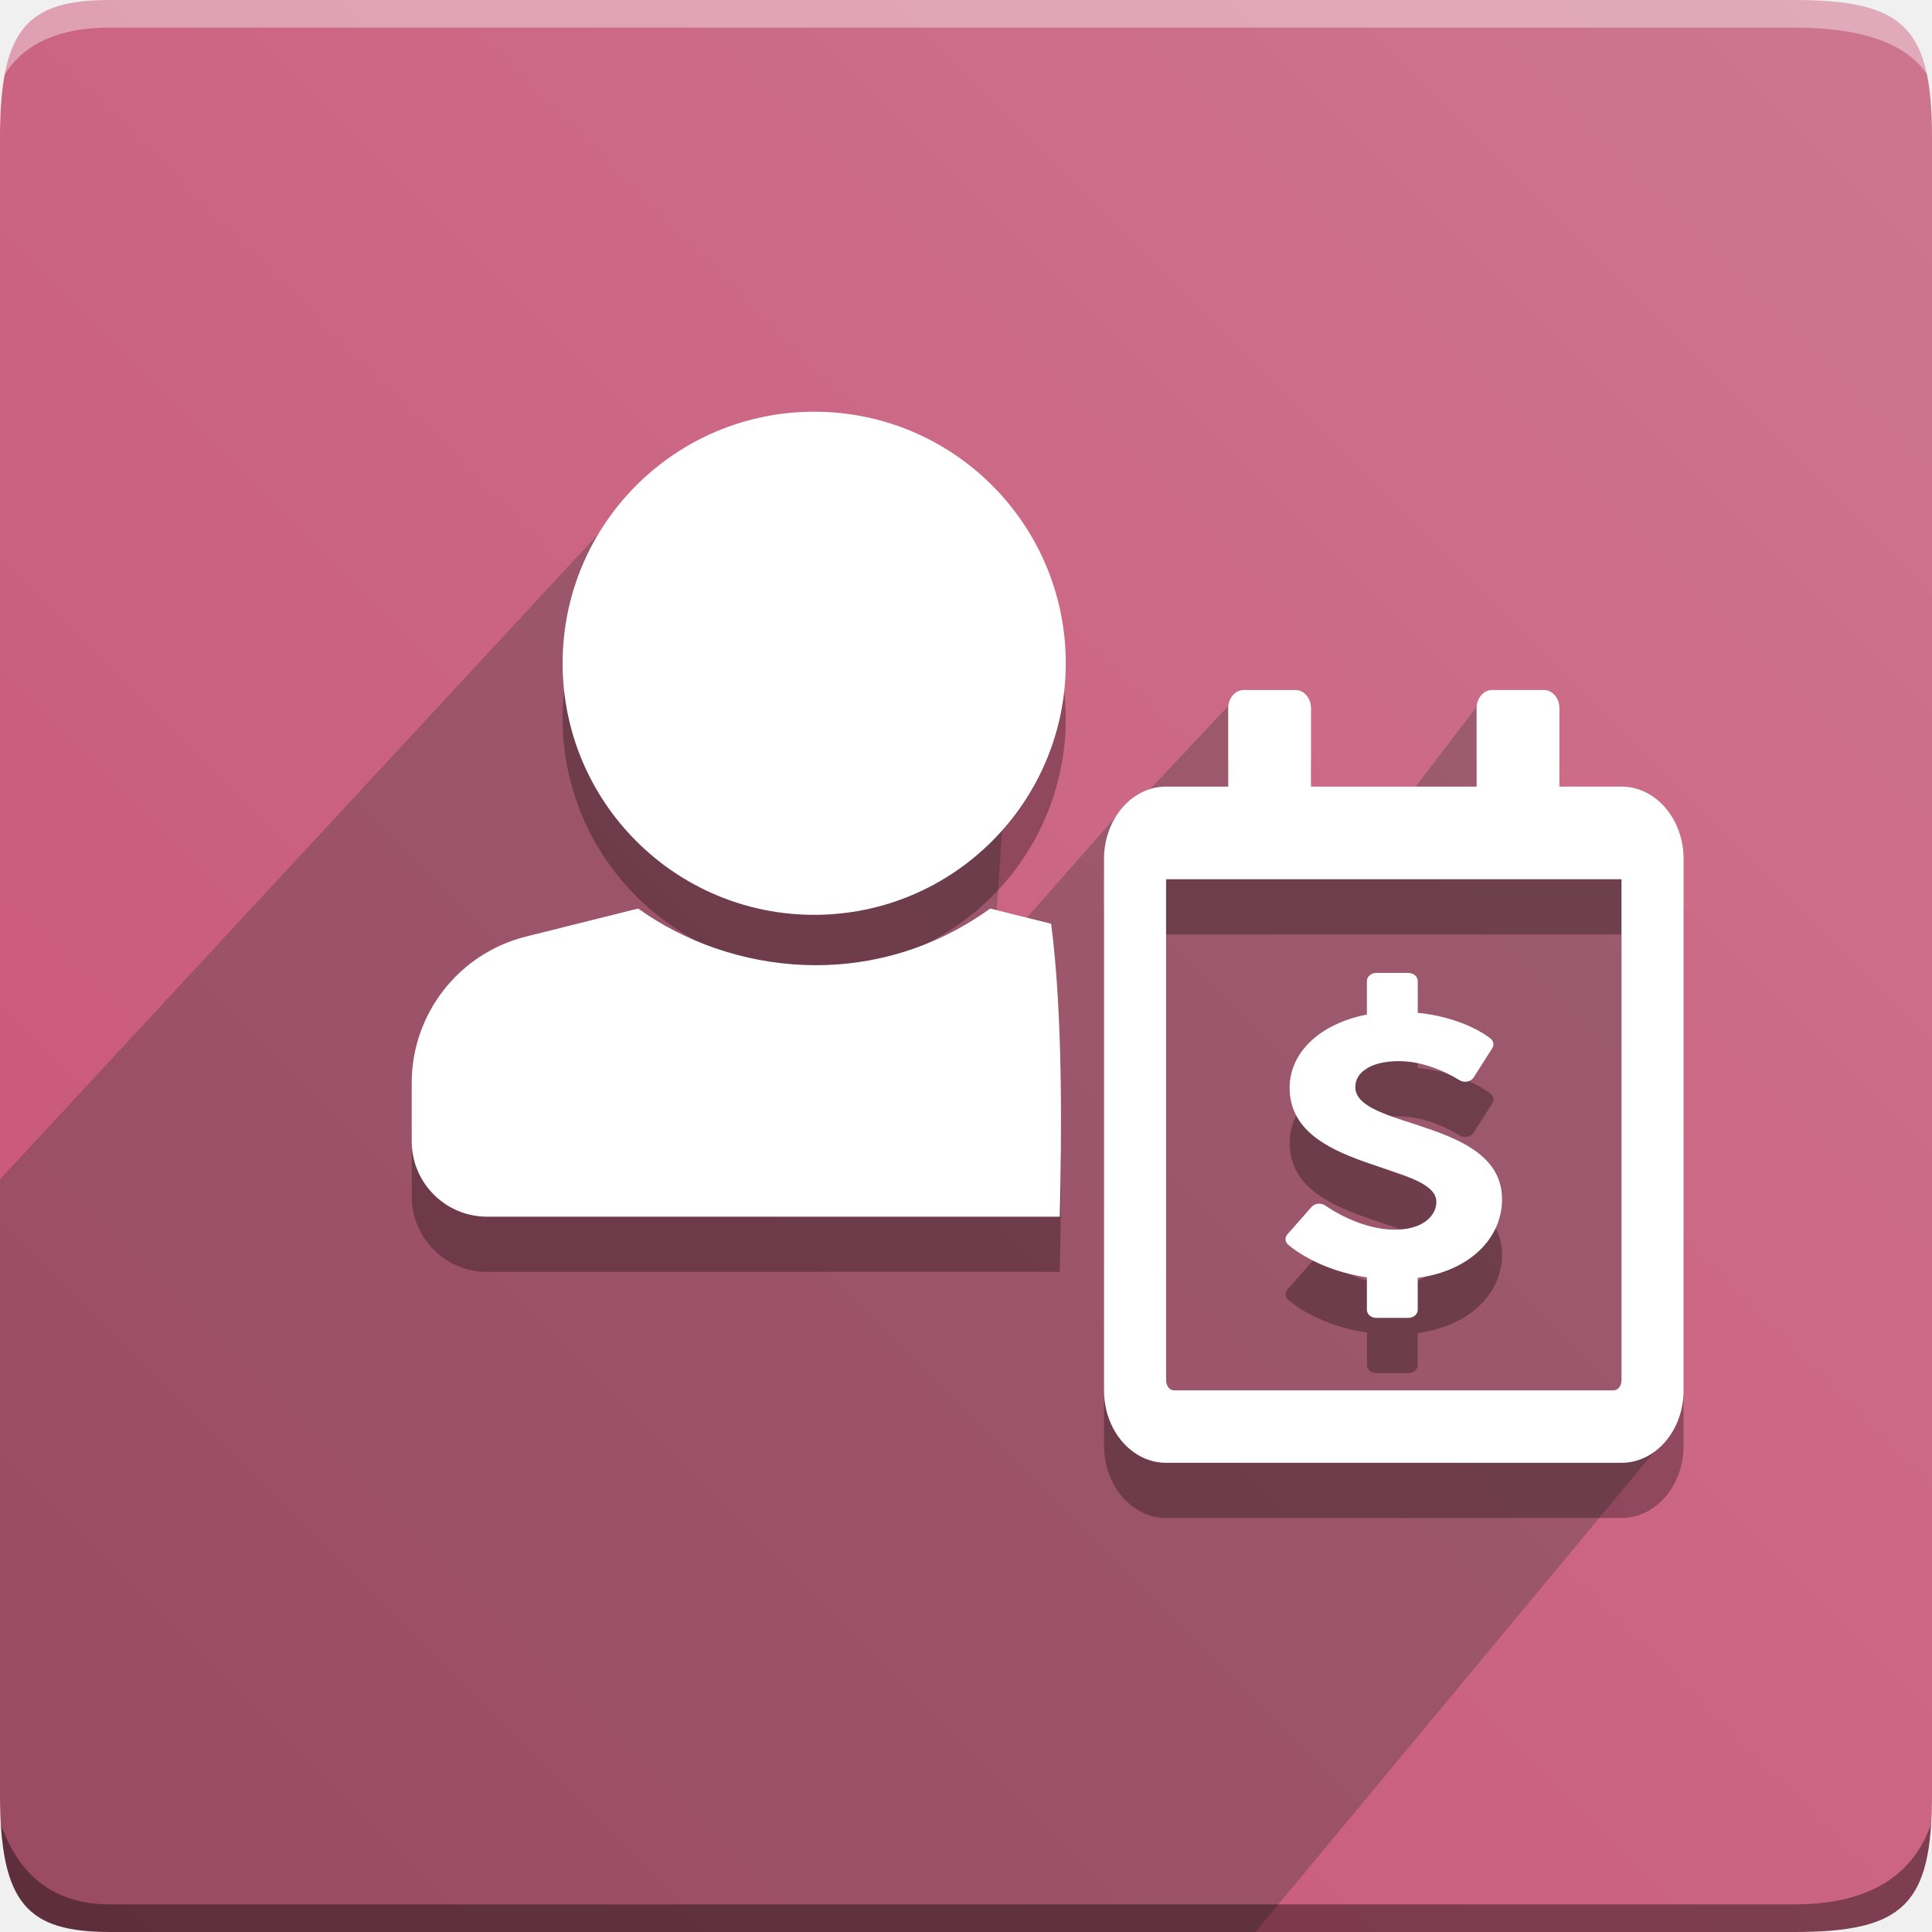
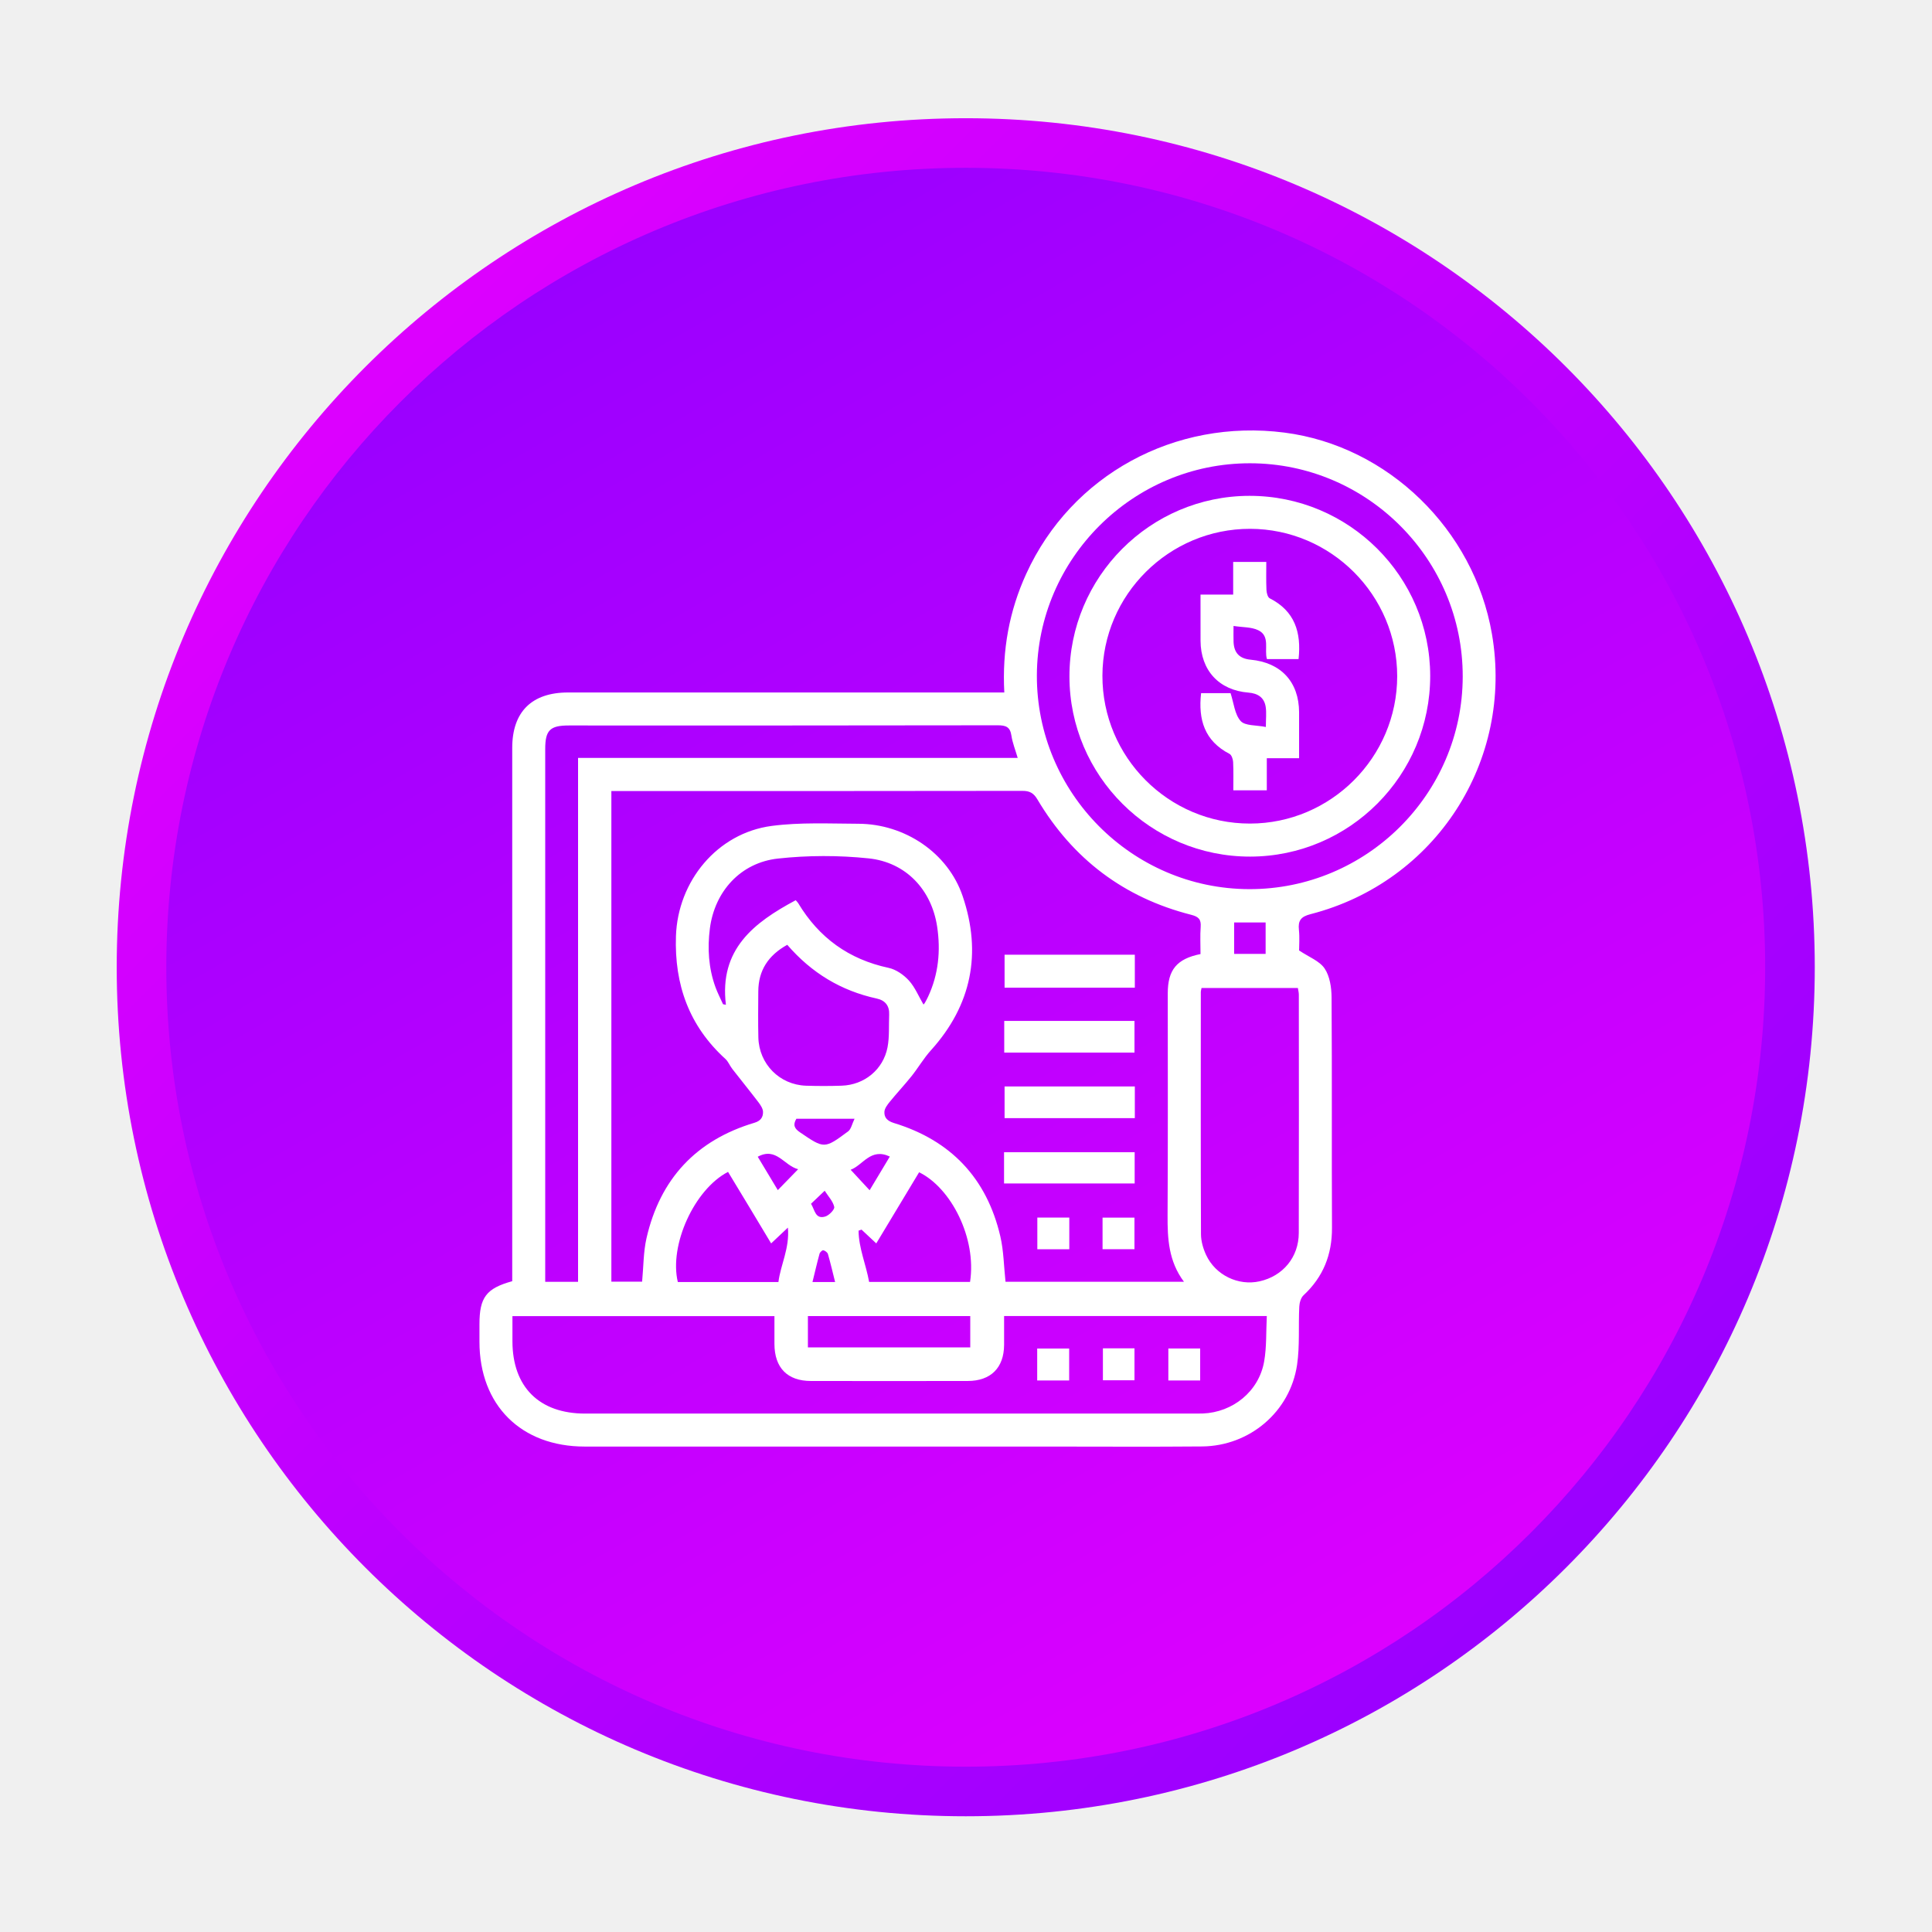
- <svg xmlns="http://www.w3.org/2000/svg" xmlns:xlink="http://www.w3.org/1999/xlink" width="70" height="70" viewBox="0 0 70 70">
-   <defs>
-     <path id="icon-a" d="M4,5.35309892e-14 C36.416,9.87060235e-15 58.084,-3.97961823e-14 65,5.07020818e-14 C69,6.733808e-14 70,1 70,5 C70,43.049 70,62.424 70,65 C70,69 69,70 65,70 C61,70 9,70 4,70 C1,70 7.10542736e-15,69 7.10542736e-15,65 C7.25721566e-15,62.468 3.83358709e-14,41.801 3.60818146e-14,5 C-1.13686838e-13,1 1,5.75716207e-14 4,5.35309892e-14 Z" />
-     <linearGradient id="icon-c" x1="100%" x2="0%" y1="0%" y2="100%">
-       <stop offset="0%" stop-color="#CD7690" />
-       <stop offset="100%" stop-color="#CA5377" />
-     </linearGradient>
-     <path id="icon-d" d="M29.5,16.917 C34.534,16.917 38.615,20.997 38.615,26.031 C38.615,31.065 34.534,35.146 29.5,35.146 C24.466,35.146 20.385,31.065 20.385,26.031 C20.385,20.997 24.466,16.917 29.5,16.917 Z M38.397,46.083 L17.651,46.083 C16.141,46.083 14.917,44.859 14.917,43.349 L14.917,41.239 C14.917,38.729 16.625,36.542 19.059,35.933 L23.122,34.918 C26.437,37.302 31.61,37.987 35.878,34.918 L38.085,35.469 C38.506,38.724 38.471,43.048 38.397,46.083 Z M58.75,30.5 C59.992,30.5 61,31.676 61,33.125 L61,52.375 C61,53.824 59.992,55 58.75,55 L42.25,55 C41.008,55 40,53.824 40,52.375 L40,33.125 C40,31.676 41.008,30.5 42.25,30.5 L44.5,30.5 L44.5,27.656 C44.5,27.295 44.753,27 45.062,27 L46.938,27 C47.247,27 47.5,27.295 47.5,27.656 L47.5,30.5 L53.5,30.5 L53.5,27.656 C53.5,27.295 53.753,27 54.062,27 L55.938,27 C56.247,27 56.5,27.295 56.5,27.656 L56.5,30.5 L58.75,30.5 Z M58.469,52.375 C58.623,52.375 58.75,52.211 58.75,52.01 L58.75,33.857 L42.25,33.857 L42.25,52.01 C42.25,52.211 42.377,52.375 42.531,52.375 L58.469,52.375 Z M49.106,41.385 C49.106,42.922 54.422,42.532 54.422,45.454 C54.422,46.854 53.258,48.049 51.367,48.299 L51.367,49.457 C51.367,49.619 51.213,49.75 51.022,49.75 L49.871,49.75 C49.68,49.75 49.525,49.619 49.525,49.457 L49.525,48.28 C48.389,48.116 47.376,47.671 46.684,47.109 C46.558,47.006 46.542,46.84 46.646,46.722 L47.521,45.729 C47.638,45.596 47.862,45.573 48.015,45.677 C48.732,46.165 49.658,46.553 50.542,46.553 C51.573,46.553 52.042,46.032 52.042,45.548 C52.042,44.117 46.726,44.428 46.726,41.412 C46.726,40.125 47.838,39.084 49.525,38.76 L49.525,37.543 C49.525,37.381 49.68,37.25 49.871,37.25 L51.022,37.25 C51.213,37.25 51.367,37.381 51.367,37.543 L51.367,38.696 C52.292,38.787 53.295,39.095 53.994,39.619 C54.114,39.709 54.144,39.858 54.068,39.978 L53.39,41.041 C53.291,41.196 53.054,41.242 52.885,41.139 C52.242,40.747 51.454,40.447 50.684,40.447 C49.725,40.447 49.106,40.815 49.106,41.385 Z" />
-     <path id="icon-e" d="M29.5,14.917 C34.534,14.917 38.615,18.997 38.615,24.031 C38.615,29.065 34.534,33.146 29.5,33.146 C24.466,33.146 20.385,29.065 20.385,24.031 C20.385,18.997 24.466,14.917 29.5,14.917 Z M38.397,44.083 L17.651,44.083 C16.141,44.083 14.917,42.859 14.917,41.349 L14.917,39.239 C14.917,36.729 16.625,34.542 19.059,33.933 L23.122,32.918 C26.437,35.302 31.61,35.987 35.878,32.918 L38.085,33.469 C38.506,36.724 38.471,41.048 38.397,44.083 Z M58.75,28.5 C59.992,28.5 61,29.676 61,31.125 L61,50.375 C61,51.824 59.992,53 58.75,53 L42.25,53 C41.008,53 40,51.824 40,50.375 L40,31.125 C40,29.676 41.008,28.5 42.25,28.5 L44.5,28.5 L44.5,25.656 C44.5,25.295 44.753,25 45.062,25 L46.938,25 C47.247,25 47.5,25.295 47.5,25.656 L47.5,28.5 L53.5,28.5 L53.5,25.656 C53.5,25.295 53.753,25 54.062,25 L55.938,25 C56.247,25 56.5,25.295 56.5,25.656 L56.5,28.5 L58.75,28.5 Z M58.469,50.375 C58.623,50.375 58.75,50.211 58.75,50.01 L58.75,31.857 L42.25,31.857 L42.25,50.01 C42.25,50.211 42.377,50.375 42.531,50.375 L58.469,50.375 Z M49.106,39.385 C49.106,40.922 54.422,40.532 54.422,43.454 C54.422,44.854 53.258,46.049 51.367,46.299 L51.367,47.457 C51.367,47.619 51.213,47.75 51.022,47.75 L49.871,47.75 C49.68,47.75 49.525,47.619 49.525,47.457 L49.525,46.28 C48.389,46.116 47.376,45.671 46.684,45.109 C46.558,45.006 46.542,44.84 46.646,44.722 L47.521,43.729 C47.638,43.596 47.862,43.573 48.015,43.677 C48.732,44.165 49.658,44.553 50.542,44.553 C51.573,44.553 52.042,44.032 52.042,43.548 C52.042,42.117 46.726,42.428 46.726,39.412 C46.726,38.125 47.838,37.084 49.525,36.76 L49.525,35.543 C49.525,35.381 49.68,35.25 49.871,35.25 L51.022,35.25 C51.213,35.25 51.367,35.381 51.367,35.543 L51.367,36.696 C52.292,36.787 53.295,37.095 53.994,37.619 C54.114,37.709 54.144,37.858 54.068,37.978 L53.39,39.041 C53.291,39.196 53.054,39.242 52.885,39.139 C52.242,38.747 51.454,38.447 50.684,38.447 C49.725,38.447 49.106,38.815 49.106,39.385 Z" />
-   </defs>
-   <g fill="none" fill-rule="evenodd">
-     <mask id="icon-b" fill="#fff">
-       <use xlink:href="#icon-a" />
-     </mask>
-     <g mask="url(#icon-b)">
-       <rect width="70" height="70" fill="url(#icon-c)" />
-       <path fill="#FFF" fill-opacity=".383" d="M4,1.8 L65,1.8 C67.667,1.8 69.333,1.133 70,-0.2 C70,2.467 70,3.467 70,2.8 L1.10547097e-14,2.8 C-1.65952376e-14,3.467 -2.9161925e-14,2.467 -2.66453526e-14,-0.2 C0.667,1.133 2,1.8 4,1.8 Z" transform="matrix(1 0 0 -1 0 2.8)" />
-       <path fill="#393939" d="M45.487,51 L4,51 C2,51 -7.10542736e-15,50.851 0,46.837 L2.08199737e-16,23.731 L22,0 L37,1.041 L36,15.612 L40.505,10.506 L41.437,9.837 L44.972,6.081 L49,12.49 L53.807,6.213 L56,11.449 L59,11.449 L60.333,33.119 L45.487,51 Z" opacity=".324" transform="translate(0 19)" />
-       <path fill="#000" fill-opacity=".383" d="M4,4 L65,4 C67.667,4 69.333,3 70,1 C70,3.667 70,5 70,5 L1.77635684e-15,5 C1.77635684e-15,5 1.77635684e-15,3.667 1.77635684e-15,1 C0.667,3 2,4 4,4 Z" transform="translate(0 65)" />
-       <use fill="#000" fill-rule="nonzero" opacity=".3" xlink:href="#icon-d" />
-       <use fill="#FFF" fill-rule="nonzero" xlink:href="#icon-e" />
+ <svg xmlns="http://www.w3.org/2000/svg" version="1.1" id="Layer_1" x="0px" y="0px" width="512px" height="512px" viewBox="0 0 512 512" enable-background="new 0 0 512 512" xml:space="preserve">
+   <g>
+     <g>
+       <linearGradient id="SVGID_1_" gradientUnits="userSpaceOnUse" x1="100.296" y1="100.694" x2="416.369" y2="416.767">
+         <stop offset="0" style="stop-color:#DC00FF" />
+         <stop offset="1" style="stop-color:#9A00FF" />
+       </linearGradient>
+       <path fill="url(#SVGID_1_)" d="M480.931,256.33c0,124.261-100.733,225-225,225s-225-100.739-225-225    c0-124.267,100.733-225,225-225S480.931,132.063,480.931,256.33z" />
+       <linearGradient id="SVGID_2_" gradientUnits="userSpaceOnUse" x1="149.984" y1="72.826" x2="361.878" y2="439.837">
+         <stop offset="0" style="stop-color:#9A00FF" />
+         <stop offset="1" style="stop-color:#DC00FF" />
+       </linearGradient>
+       <circle fill="url(#SVGID_2_)" cx="255.931" cy="256.33" r="211.858" />
    </g>
  </g>
+   <g>
+     <path fill-rule="evenodd" clip-rule="evenodd" fill="#FFFFFF" d="M266.15,183.512c-0.593-11.247,1.314-21.626,5.844-31.516   c11.943-26.112,39.364-41.094,68.411-37.353c27.384,3.527,50.201,25.667,54.969,53.343c5.808,33.649-14.908,65.752-48.056,74.273   c-2.537,0.648-3.362,1.675-3.093,4.163c0.22,2.054,0.049,4.15,0.049,5.458c2.622,1.761,5.422,2.781,6.772,4.792   c1.375,2.042,1.815,5.043,1.834,7.635c0.141,20.349,0.012,40.703,0.109,61.058c0.037,7.115-2.311,13.032-7.536,17.892   c-0.716,0.666-1.082,1.992-1.131,3.037c-0.257,5.135,0.159,10.367-0.587,15.416c-1.853,12.421-12.555,21.491-25.141,21.613   c-13.747,0.123-27.494,0.031-41.247,0.031c-40.794,0-81.589,0.006-122.39,0c-16.877,0-27.892-10.979-27.897-27.781   c0-1.541,0-3.074,0-4.609c0-7.139,1.785-9.522,8.686-11.436c0-1.033,0-2.109,0-3.191c0-46.039-0.006-92.084,0-138.129   c0-9.554,5.165-14.688,14.78-14.694c37.353,0,74.719,0,112.078,0C263.669,183.512,264.738,183.512,266.15,183.512z    M318.149,252.834c0-2.506-0.128-4.859,0.043-7.194c0.152-2.018-0.575-2.714-2.537-3.215   c-17.787-4.523-31.351-14.798-40.715-30.544c-1.021-1.724-2.048-2.298-4.01-2.292c-35.361,0.062-70.733,0.043-106.1,0.043   c-0.954,0-1.901,0-2.812,0c0,43.612,0,86.815,0,130.024c2.897,0,5.63,0,8.148,0c0.379-4.004,0.33-7.867,1.162-11.522   c3.588-15.696,13.16-25.99,28.637-30.599c1.65-0.495,2.274-1.504,2.243-2.873c-0.012-0.861-0.648-1.797-1.21-2.549   c-2.274-2.982-4.646-5.893-6.944-8.851c-0.654-0.844-1.051-1.938-1.815-2.629c-9.621-8.753-13.533-19.676-13.105-32.548   c0.482-14.548,10.923-27.298,25.36-29.206c7.561-0.996,15.33-0.605,23.007-0.575c12.219,0.043,23.729,7.659,27.628,19.224   c5.079,15.024,2.402,28.832-8.423,40.807c-1.907,2.108-3.35,4.615-5.122,6.84c-1.853,2.316-3.882,4.475-5.752,6.772   c-0.648,0.801-1.412,1.779-1.455,2.708c-0.079,1.51,0.776,2.414,2.488,2.946c15.104,4.597,24.627,14.621,28.221,30   c0.911,3.899,0.941,8.007,1.388,12.078c15.568,0,31.217,0,47.286,0c-4.077-5.446-4.37-11.406-4.34-17.555   c0.116-19.627,0.049-39.248,0.049-58.882C309.47,257.021,311.848,254.099,318.149,252.834z M335.717,348.757   c-23.496,0-46.431,0-69.621,0c0,2.646,0.012,5.159,0,7.671c-0.043,6.07-3.539,9.548-9.664,9.548   c-13.851,0.019-27.689,0.024-41.534,0c-6.222,0-9.646-3.496-9.664-9.816c-0.006-2.488,0-4.981,0-7.366c-23.38,0-46.32,0-69.432,0   c0,2.335,0,4.499,0,6.657c0.012,12.097,7.097,19.162,19.242,19.162c53.747,0,107.488,0,161.235,0c0.813,0,1.626,0.006,2.438-0.019   c8.02-0.299,14.896-5.874,16.29-13.765C335.692,356.966,335.503,352.938,335.717,348.757z M387.636,179.325   c0.062-31.106-25.274-56.528-56.369-56.553c-30.99-0.024-56.356,25.202-56.485,56.167c-0.116,31.113,25.159,56.595,56.235,56.693   C362.123,235.725,387.581,210.407,387.636,179.325z M269.702,200.859c-0.624-2.14-1.382-3.998-1.669-5.929   c-0.342-2.304-1.479-2.72-3.637-2.72c-37.885,0.074-75.776,0.049-113.674,0.049c-4.976,0-6.234,1.265-6.234,6.253   c0,46.125,0,92.25,0,138.375c0,0.947,0,1.9,0,2.812c3.081,0,5.752,0,8.704,0c0-46.314,0-92.476,0-138.839   C192.147,200.859,230.82,200.859,269.702,200.859z M318.418,261.831c-0.098,0.514-0.189,0.771-0.189,1.027   c-0.006,21.418-0.042,42.83,0.043,64.248c0.013,1.827,0.575,3.777,1.352,5.452c2.487,5.373,8.539,8.264,14.174,7.005   c6.198-1.382,10.38-6.394,10.392-12.812c0.056-21.052,0.024-42.109,0.013-63.16c0-0.587-0.165-1.18-0.251-1.761   C335.374,261.831,326.982,261.831,318.418,261.831z M244.727,266.208c0.012-0.019,0.22-0.178,0.342-0.392   c0.318-0.544,0.605-1.1,0.88-1.675c2.775-5.929,3.361-12.212,2.408-18.551c-1.467-9.798-8.276-17.078-18.148-18.111   c-7.94-0.832-16.106-0.819-24.046,0.049c-9.872,1.076-16.773,8.68-18.038,18.533c-0.672,5.232-0.354,10.483,1.467,15.513   c0.563,1.559,1.339,3.038,2.018,4.554c0.256,0.05,0.513,0.099,0.764,0.147c-1.815-14.707,7.427-21.791,18.497-27.708   c0.214,0.25,0.483,0.489,0.666,0.788c5.507,9.163,13.405,14.878,23.93,17.134c1.975,0.415,4.016,1.84,5.404,3.361   C242.501,261.654,243.474,264.074,244.727,266.208z M208.632,250.383c-5.018,2.775-7.653,6.772-7.677,12.365   c-0.019,4.064-0.08,8.142,0.019,12.213c0.177,7.018,5.623,12.519,12.61,12.763c3.16,0.104,6.338,0.104,9.499-0.006   c5.978-0.214,10.972-4.255,12.121-10.171c0.538-2.8,0.306-5.752,0.434-8.638c0.104-2.359-1.045-3.796-3.289-4.284   C222.917,262.571,215.087,257.864,208.632,250.383z M204.36,329.515c-1.999-3.337-3.857-6.431-5.715-9.517   c-1.907-3.154-3.814-6.303-5.709-9.438c-8.967,4.664-15.642,19.438-13.307,29.188c8.832,0,17.671,0,26.662,0   c0.587-4.646,2.995-8.912,2.513-14.419C206.988,327.039,205.82,328.14,204.36,329.515z M230.326,339.723c9.114,0,17.94,0,26.749,0   c1.784-11.62-5.025-24.921-13.503-29.059c-3.753,6.234-7.512,12.476-11.351,18.851c-1.455-1.363-2.683-2.513-3.906-3.655   c-0.269,0.092-0.532,0.189-0.789,0.281C227.575,330.762,229.488,335.064,230.326,339.723z M214.103,357.069   c14.56,0,28.802,0,43.026,0c0-2.903,0-5.642,0-8.294c-14.468,0-28.71,0-43.026,0C214.103,351.611,214.103,354.282,214.103,357.069z    M226.462,296.489c-5.764,0-10.617,0-15.416,0c-0.984,1.632-0.507,2.598,0.966,3.594c6.418,4.353,6.424,4.444,12.75-0.257   C225.552,299.246,225.778,297.901,226.462,296.489z M335.405,244.459c-2.959,0-5.624,0-8.344,0c0,2.879,0,5.611,0,8.337   c2.897,0,5.617,0,8.344,0C335.405,249.93,335.405,247.265,335.405,244.459z M211.518,309.857   c-3.808-0.997-5.771-5.979-10.709-3.308c1.772,2.946,3.496,5.813,5.317,8.845C207.936,313.543,209.494,311.941,211.518,309.857z    M235.814,306.501c-5.104-2.402-7.09,2.286-10.385,3.497c1.742,1.876,3.319,3.575,5.03,5.428   C232.3,312.363,233.999,309.527,235.814,306.501z M221.315,339.753c-0.647-2.592-1.216-5.03-1.907-7.427   c-0.128-0.434-0.758-0.886-1.229-0.996c-0.257-0.062-0.886,0.531-0.99,0.917c-0.672,2.451-1.241,4.933-1.876,7.506   C217.496,339.753,219.262,339.753,221.315,339.753z M214.928,319.008c1.015,1.638,1.119,4.181,3.771,3.386   c1.021-0.306,2.53-1.87,2.384-2.549c-0.324-1.491-1.565-2.775-2.531-4.285C217.049,316.99,216.022,317.968,214.928,319.008z" />
+     <path fill-rule="evenodd" clip-rule="evenodd" fill="#FFFFFF" d="M266.133,278.946c0-2.867,0-5.544,0-8.393   c11.51,0,22.921,0,34.517,0c0,2.732,0,5.477,0,8.393C289.231,278.946,277.819,278.946,266.133,278.946z" />
+     <path fill-rule="evenodd" clip-rule="evenodd" fill="#FFFFFF" d="M300.741,287.926c0,2.866,0,5.544,0,8.398   c-11.51,0-22.922,0-34.518,0c0-2.745,0-5.483,0-8.398C277.648,287.926,289.061,287.926,300.741,287.926z" />
+     <path fill-rule="evenodd" clip-rule="evenodd" fill="#FFFFFF" d="M266.084,313.635c0-2.843,0-5.453,0-8.289   c11.527,0,23.001,0,34.614,0c0,2.714,0,5.392,0,8.289C289.201,313.635,277.66,313.635,266.084,313.635z" />
+     <path fill-rule="evenodd" clip-rule="evenodd" fill="#FFFFFF" d="M300.741,253.005c0,3.038,0,5.715,0,8.747   c-5.831,0-11.571,0-17.311,0c-5.673,0-11.351,0-17.207,0c0-2.91,0-5.654,0-8.747c5.74,0,11.479,0,17.226,0   C289.115,253.005,294.794,253.005,300.741,253.005z" />
+     <path fill-rule="evenodd" clip-rule="evenodd" fill="#FFFFFF" d="M283.376,322.669c0,2.879,0,5.55,0,8.393c-2.83,0-5.563,0-8.473,0   c0-2.745,0-5.478,0-8.393C277.643,322.669,280.381,322.669,283.376,322.669z" />
+     <path fill-rule="evenodd" clip-rule="evenodd" fill="#FFFFFF" d="M292.189,331.049c0-2.83,0-5.501,0-8.361c2.794,0,5.526,0,8.454,0   c0,2.695,0,5.428,0,8.361C297.947,331.049,295.216,331.049,292.189,331.049z" />
+     <path fill-rule="evenodd" clip-rule="evenodd" fill="#FFFFFF" d="M283.339,357.381c0,2.978,0,5.648,0,8.46c-2.86,0-5.593,0-8.472,0   c0-2.849,0-5.58,0-8.46C277.709,357.381,280.441,357.381,283.339,357.381z" />
+     <path fill-rule="evenodd" clip-rule="evenodd" fill="#FFFFFF" d="M292.281,357.326c2.849,0,5.514,0,8.368,0   c0,2.812,0,5.551,0,8.466c-2.708,0-5.44,0-8.368,0C292.281,363.084,292.281,360.352,292.281,357.326z" />
+     <path fill-rule="evenodd" clip-rule="evenodd" fill="#FFFFFF" d="M309.623,357.357c2.945,0,5.617,0,8.435,0   c0,2.854,0,5.586,0,8.478c-2.817,0-5.55,0-8.435,0C309.623,363.011,309.623,360.278,309.623,357.357z" />
+     <path fill-rule="evenodd" clip-rule="evenodd" fill="#FFFFFF" d="M379.018,179.093c0.03,26.375-21.363,47.873-47.702,47.916   c-26.375,0.03-47.866-21.375-47.903-47.702c-0.036-26.387,21.352-47.867,47.689-47.903   C357.489,131.367,378.969,152.748,379.018,179.093z M370.271,179.221c0-21.473-17.519-39.041-38.974-39.077   c-21.484-0.031-39.083,17.457-39.144,38.899c-0.056,21.602,17.524,39.236,39.107,39.211   C352.716,218.237,370.258,200.676,370.271,179.221z" />
+     <path fill-rule="evenodd" clip-rule="evenodd" fill="#FFFFFF" d="M344.274,200.933c-3.026,0-5.636,0-8.558,0   c0,2.836,0,5.587,0,8.515c-3.05,0-5.789,0-8.875,0c0-2.512,0.073-5.018-0.049-7.506c-0.037-0.752-0.41-1.876-0.973-2.164   c-6.589-3.411-8.313-9.046-7.518-16.088c2.781,0,5.525,0,7.812,0c0.861,2.646,1.094,5.624,2.671,7.384   c1.174,1.314,4.107,1.058,6.681,1.583c0-2.157,0.196-3.777-0.042-5.324c-0.386-2.488-2.079-3.588-4.566-3.784   c-7.818-0.617-12.665-5.904-12.702-13.753c-0.019-3.973-0.006-7.946-0.006-12.225c2.86,0,5.605,0,8.655,0c0-3.044,0-5.789,0-8.661   c2.977,0,5.66,0,8.777,0c0,2.445-0.067,4.933,0.043,7.42c0.03,0.77,0.324,1.95,0.861,2.225c6.633,3.368,8.424,8.998,7.647,16.106   c-2.689,0-5.435,0-8.38,0c-0.771-2.469,0.94-6.082-2.299-7.641c-1.81-0.88-4.113-0.751-6.553-1.137   c0,1.779-0.043,3.014,0.006,4.248c0.123,2.916,1.596,4.419,4.523,4.694c8.051,0.752,12.806,5.899,12.843,13.918   C344.28,192.705,344.274,196.666,344.274,200.933z" />
+   </g>
</svg>
